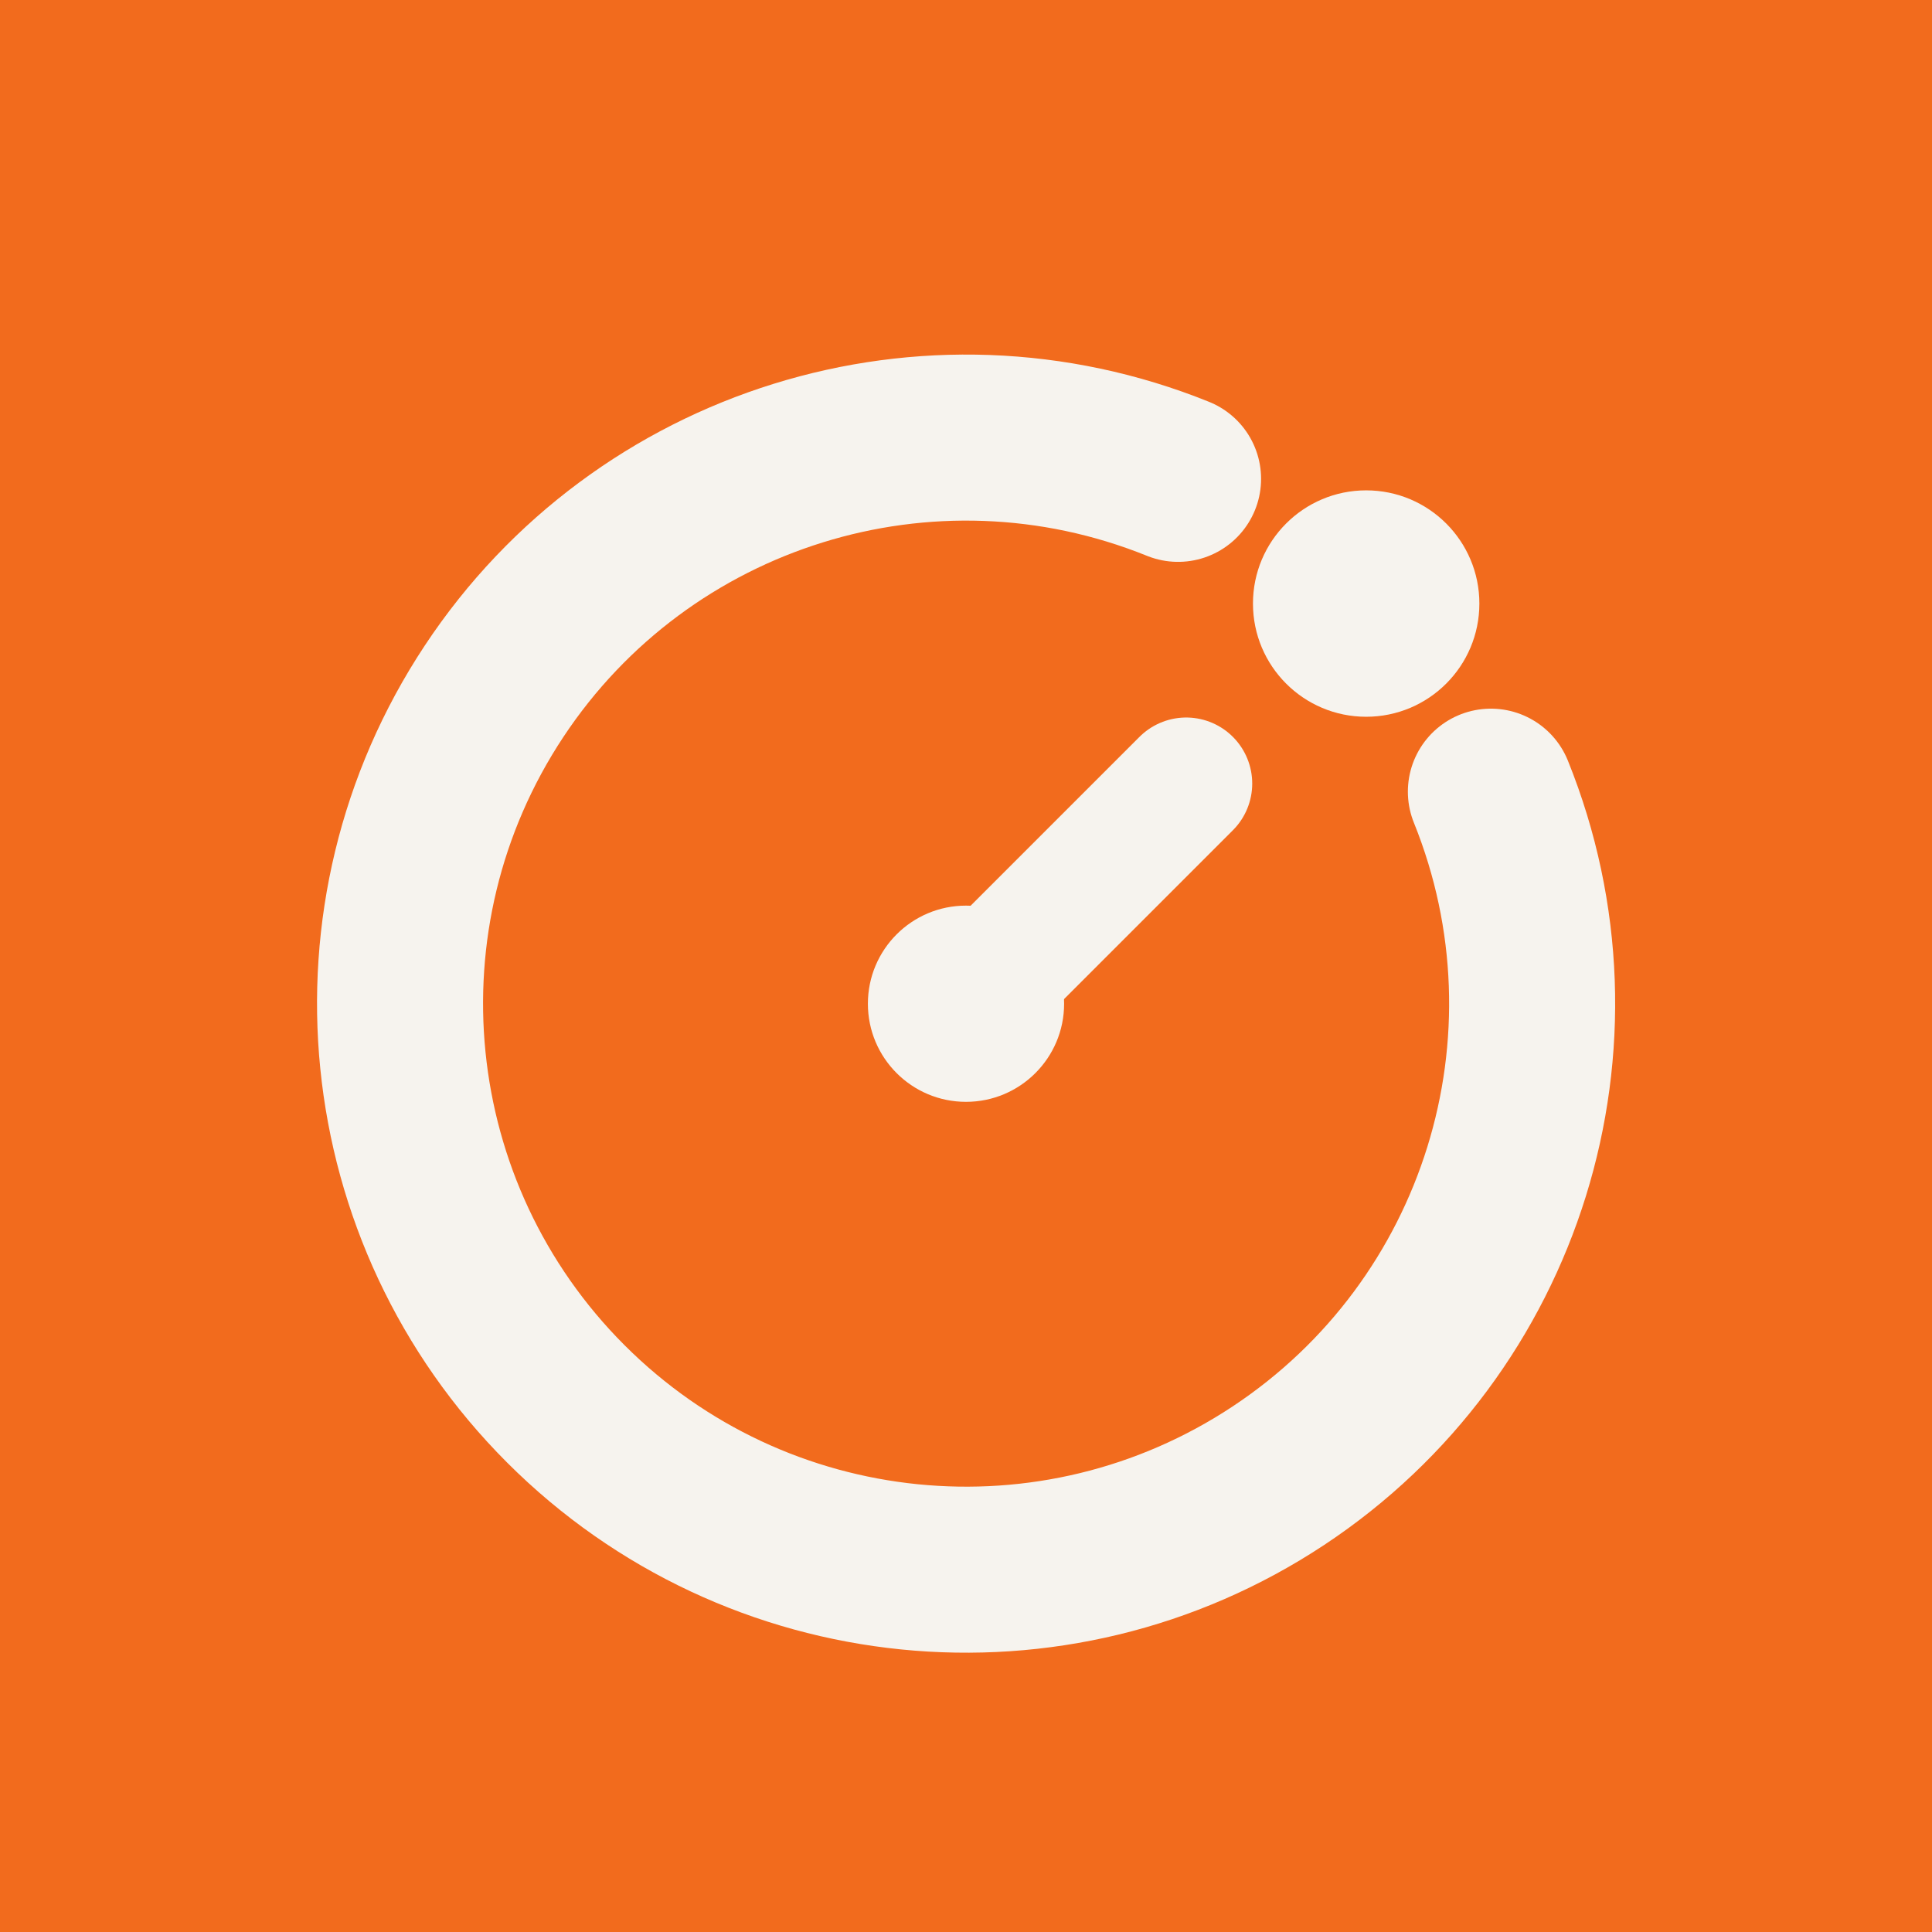
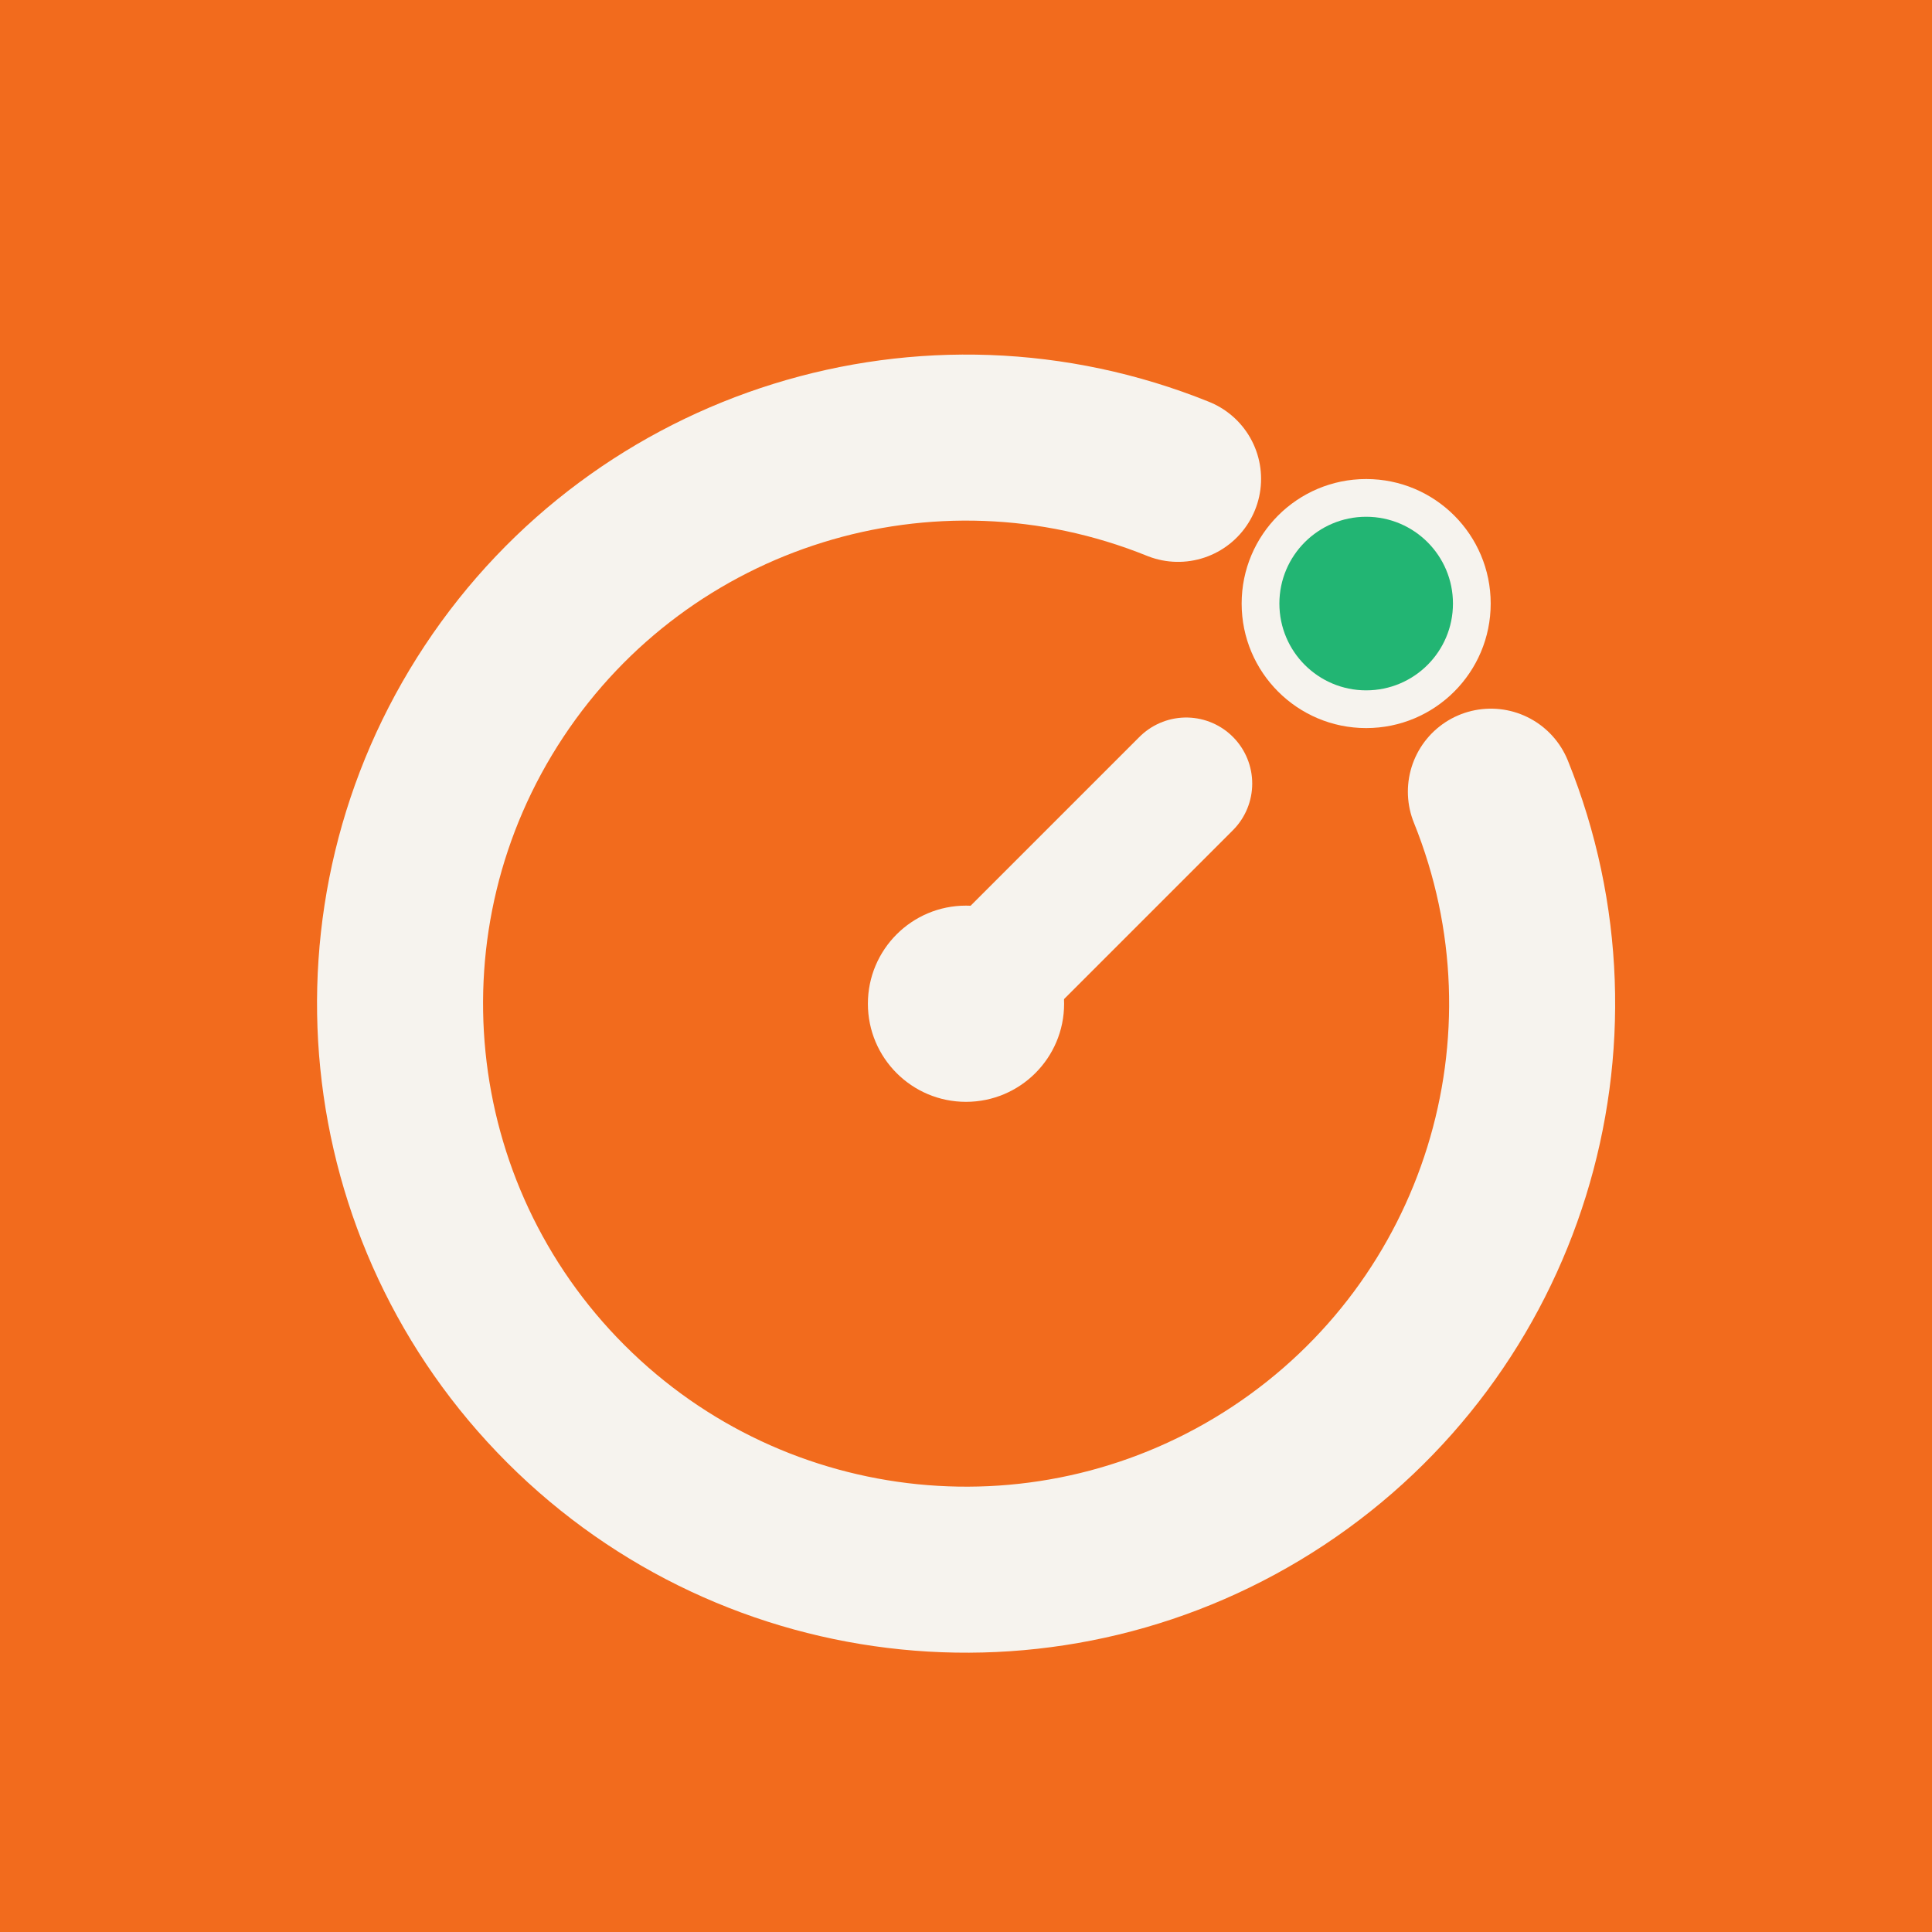
<svg xmlns="http://www.w3.org/2000/svg" viewBox="0 0 1024 1024">
  <rect width="1024" height="1024" fill="#F26B1D" />
  <path d="M 790.2 419.6 A 300 300 0 1 1 624.4 253.8" fill="none" stroke="#F6F3EE" stroke-width="88" stroke-linecap="round" />
-   <circle cx="724.1" cy="319.9" r="60" fill="#F6F3EE" />
  <line x1="512" y1="532" x2="628.7" y2="415.3" stroke="#F6F3EE" stroke-width="70" stroke-linecap="round" />
  <circle cx="512" cy="532" r="52" fill="#F6F3EE" />
+   <circle cx="724.1" cy="319.9" r="66" fill="#F6F3EE" />
+   <circle cx="724.1" cy="319.9" r="46" fill="#22B573" />
</svg>
